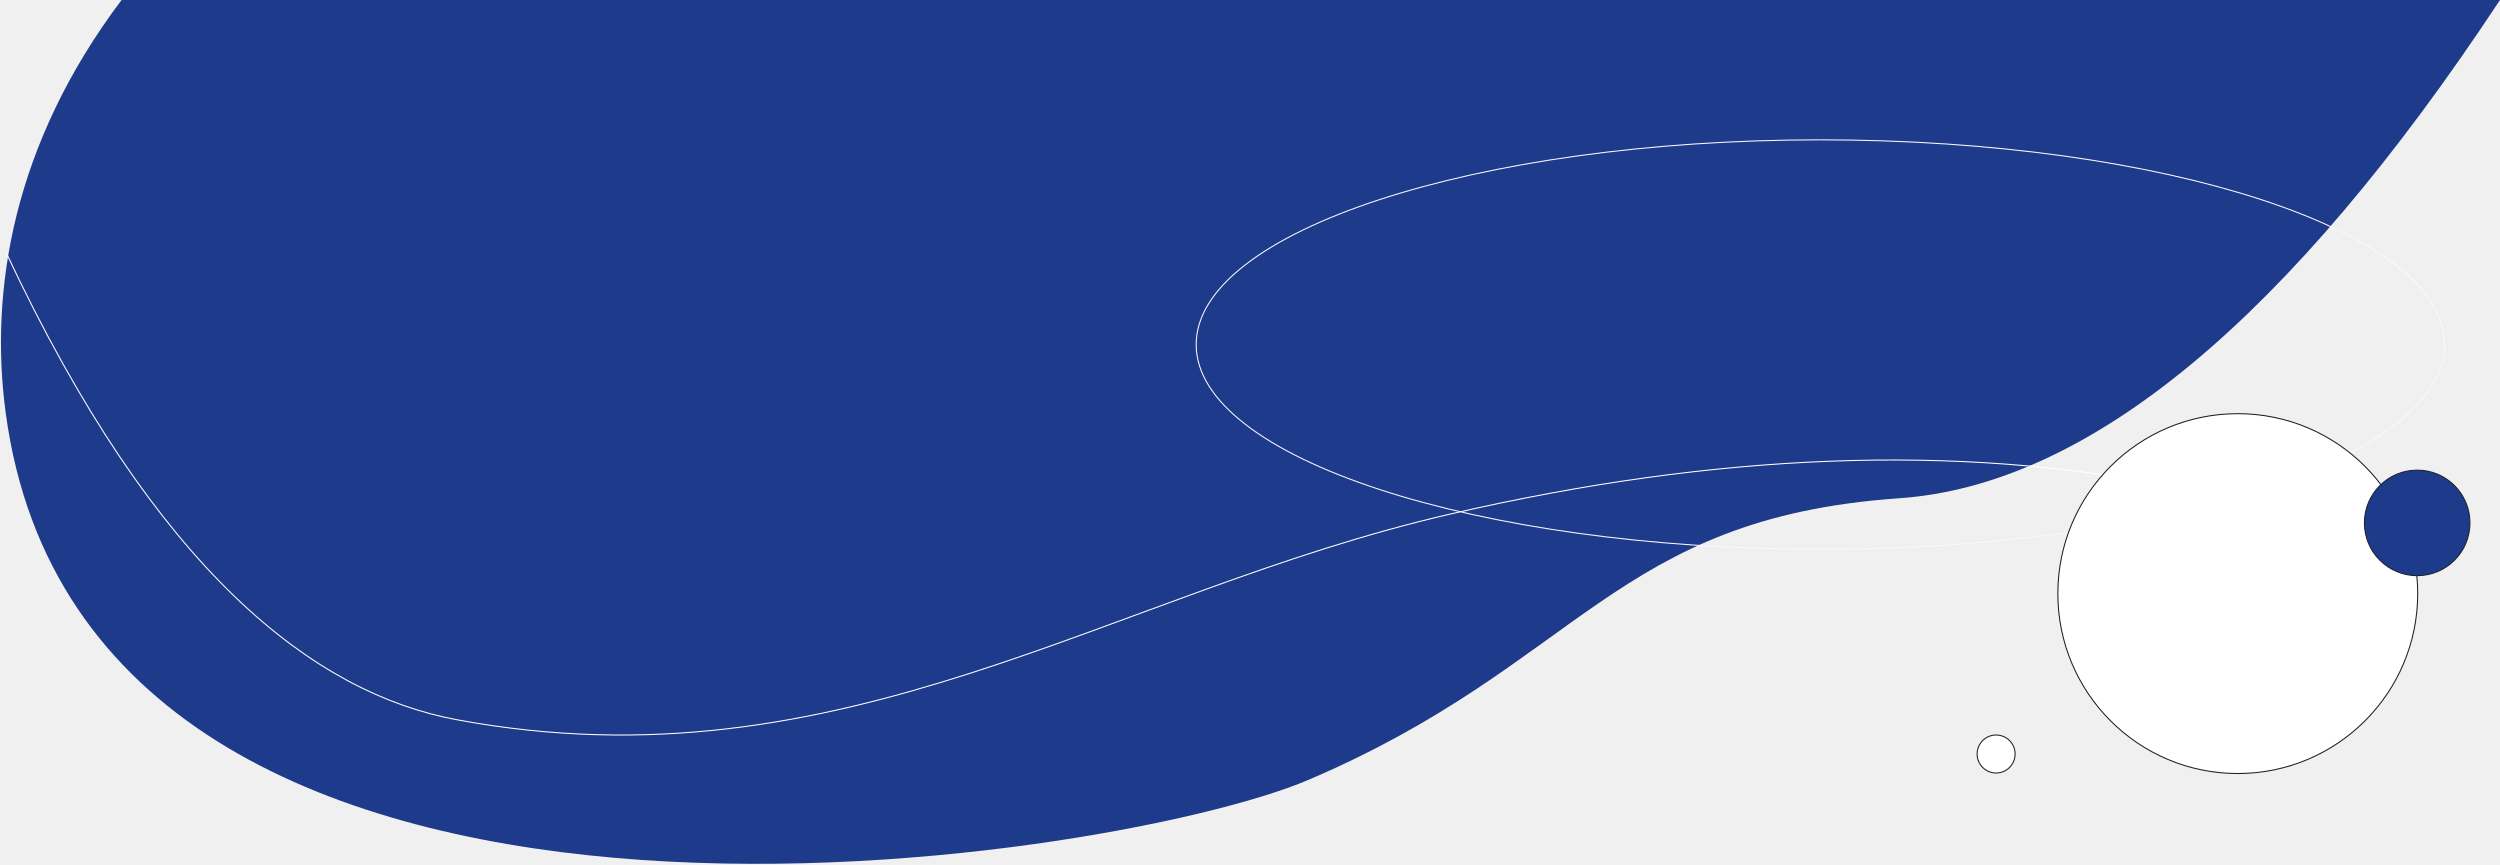
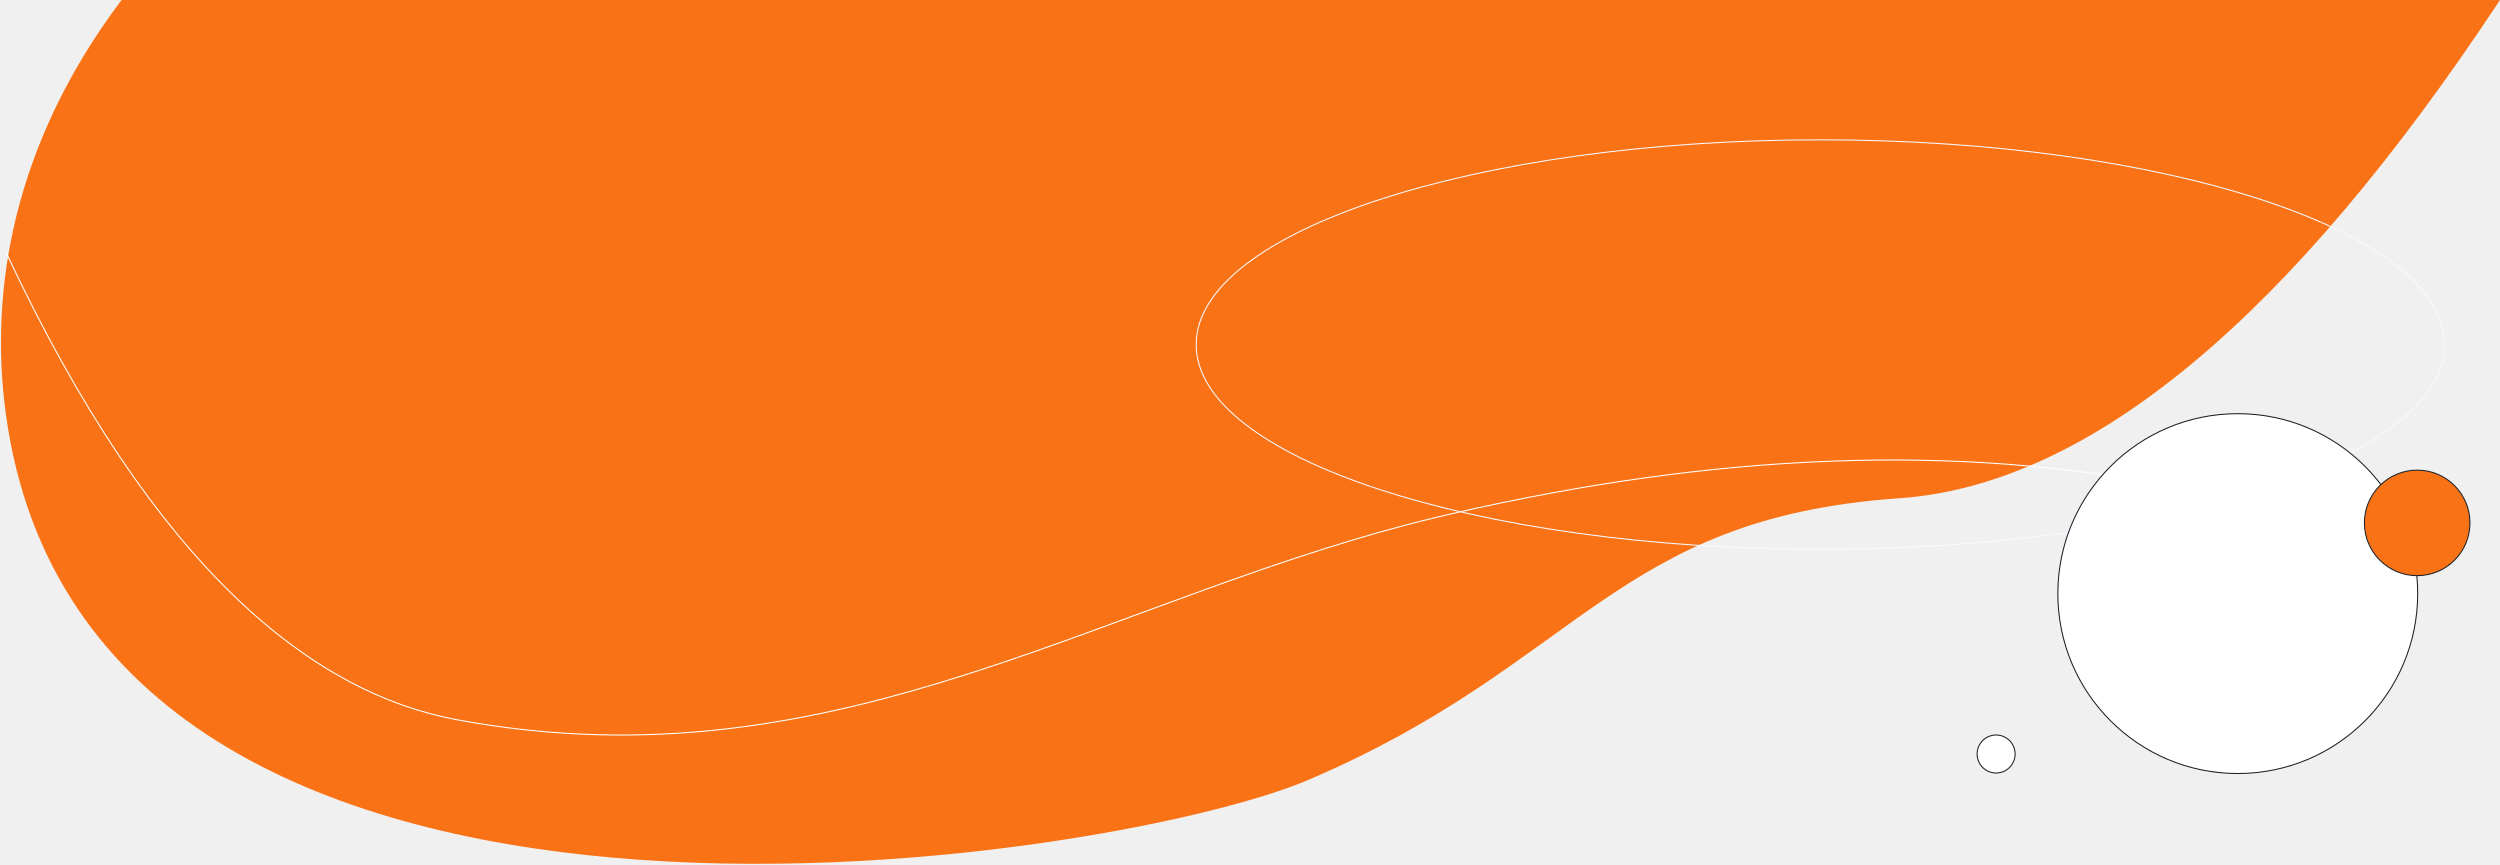
<svg xmlns="http://www.w3.org/2000/svg" width="2369px" height="819px" viewBox="0 0 2369 819" version="1.1">
  <g id="Page-1" stroke="none" stroke-width="1" fill="none" fill-rule="evenodd">
    <g id="Hero-Section_2" transform="translate(0.924452, 0)">
-       <path d="M114.272,0 L2368.076,0 C2168.443,302.269 1978.61,459.658 1798.576,472.168 C1528.526,490.932 1496.995,628.921 1238.695,739.107 C1053.032,818.308 83.488,972.4 4.576,392 C-11.211,275.89 11.151,136.876 114.272,0 Z" id="header-bg" fill="#1E3A8A" fill-rule="nonzero" />
+       <path d="M114.272,0 L2368.076,0 C2168.443,302.269 1978.61,459.658 1798.576,472.168 C1528.526,490.932 1496.995,628.921 1238.695,739.107 C1053.032,818.308 83.488,972.4 4.576,392 C-11.211,275.89 11.151,136.876 114.272,0 Z" id="header-bg" fill="#F97316" fill-rule="nonzero" />
      <path d="M4.705,696.516 C146.86,392.9 297.158,278.554 431.89,253.477 C797.245,185.477 1051.571,374.361 1373.838,448.477 C1626.029,506.477 1853.652,515.107 2056.705,474.368" id="Line" stroke="#FFFFFF" stroke-linecap="square" transform="translate(1030.705, 467.7385) scale(-1, 1) rotate(-180) translate(-1030.705, -467.7385) " />
      <ellipse id="shape-line" stroke="#F8F8FF" cx="1724.076" cy="326.5" rx="591.5" ry="194" />
      <circle id="Oval" stroke="#1B2129" fill="#FFFFFF" fill-rule="nonzero" cx="2119.592" cy="562.5" r="170.5" />
-       <circle id="Oval" stroke="#1B2129" fill="#1E3A8A" fill-rule="nonzero" cx="2289.592" cy="495.5" r="50" />
+       <circle id="Oval" stroke="#1B2129" fill="#F97316" fill-rule="nonzero" cx="2289.592" cy="495.5" r="50" />
      <circle id="Oval" stroke="#1B2129" fill="#FFFFFF" fill-rule="nonzero" cx="1890.592" cy="714.5" r="18" />
    </g>
  </g>
</svg>
